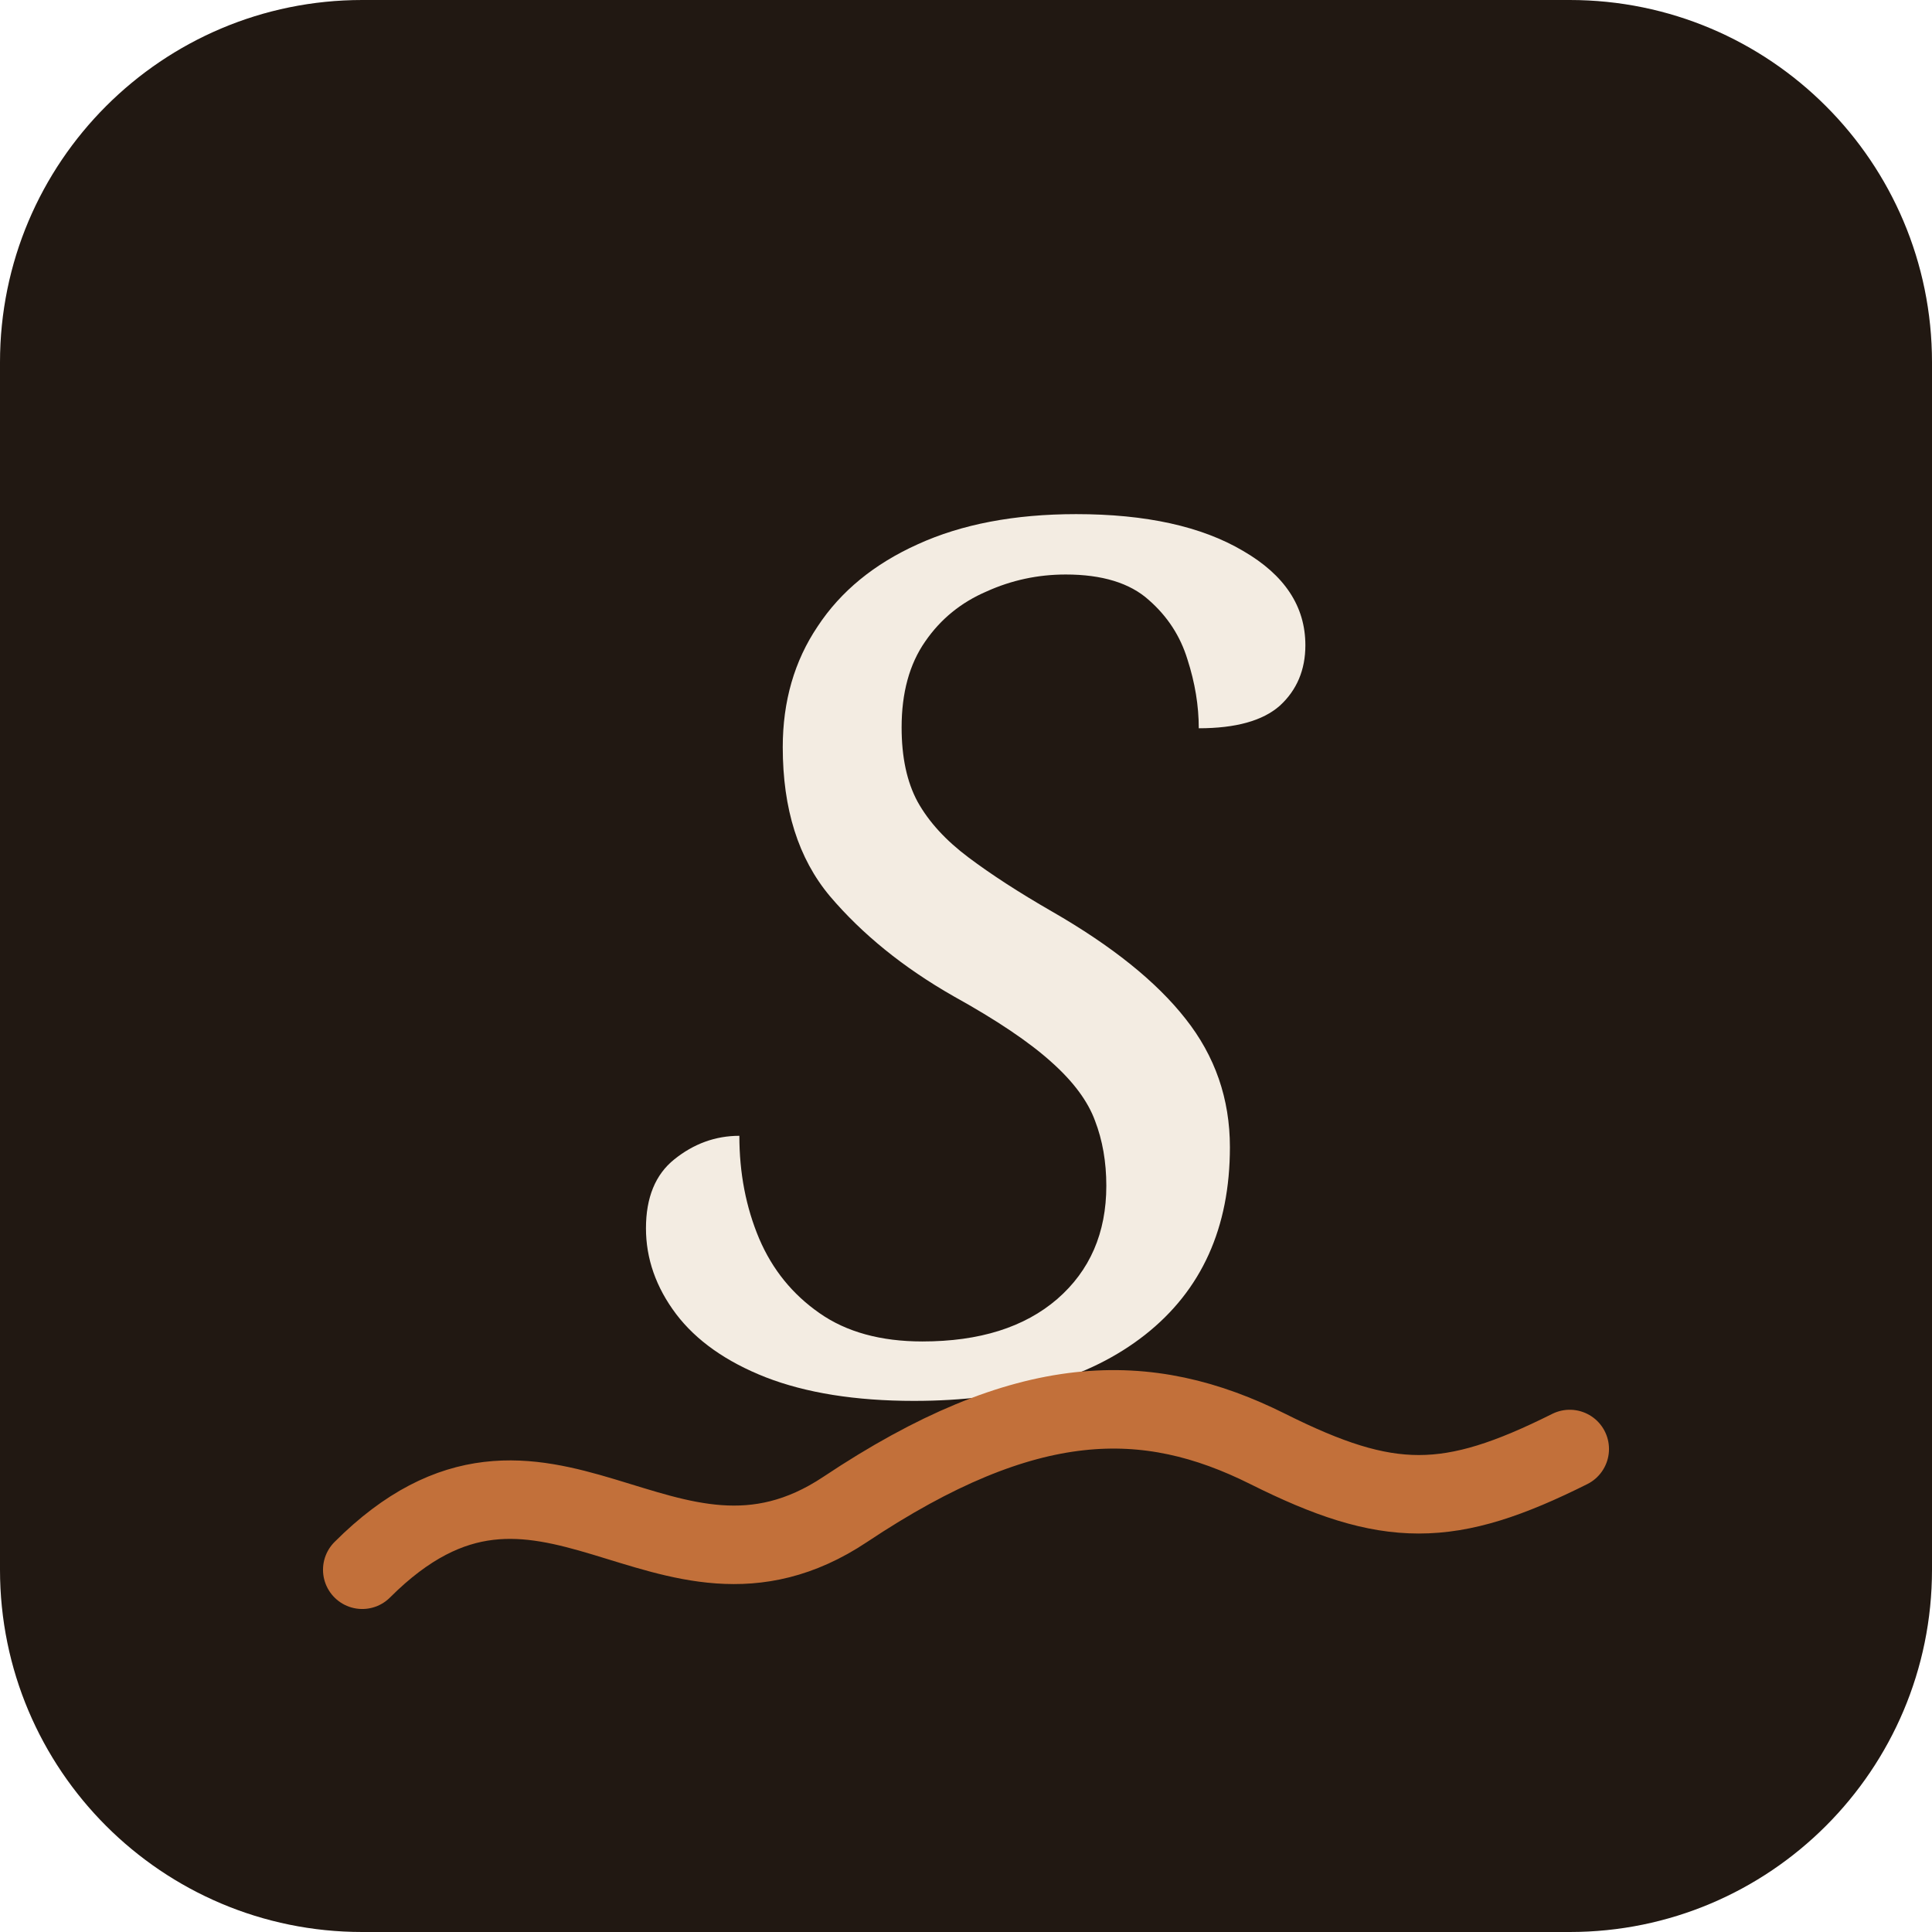
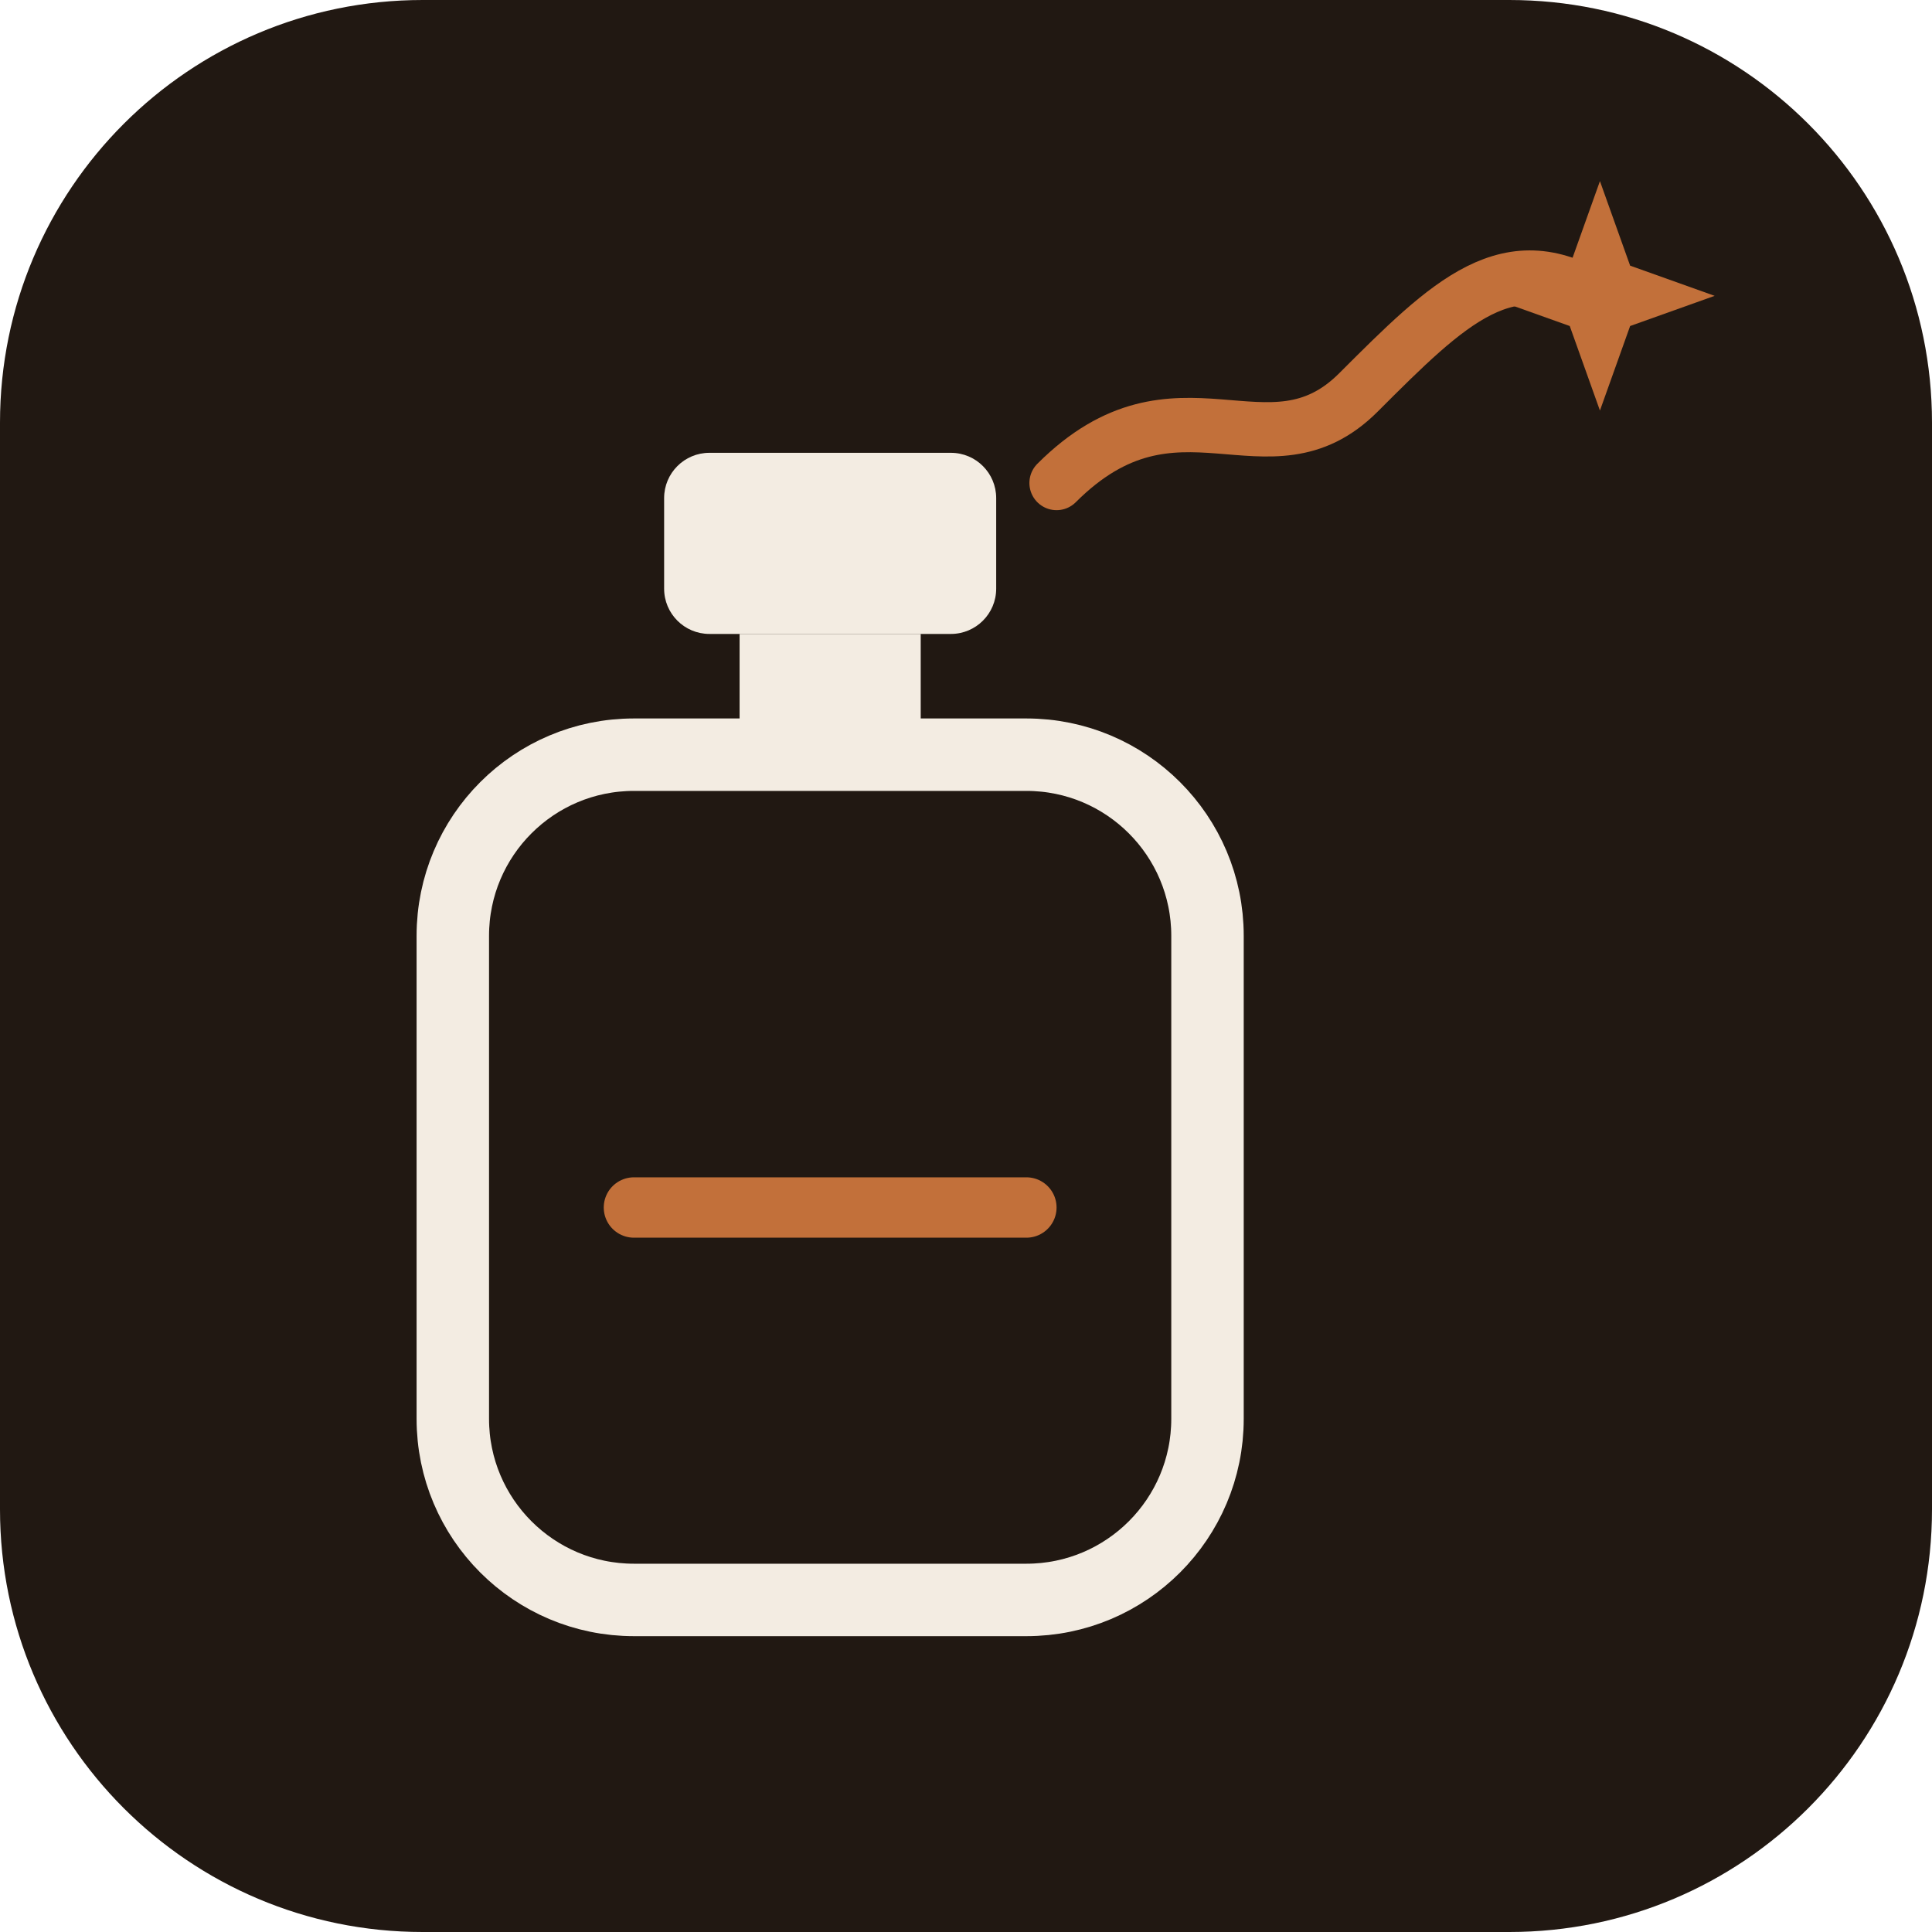
- <svg xmlns="http://www.w3.org/2000/svg" viewBox="0 0 32 32">
-   <rect width="32" height="32" rx="6" fill="#211812" />
-   <text x="16" y="23" text-anchor="middle" font-family="Georgia, serif" font-style="italic" font-size="20" fill="#f3ece2">S</text>
-   <path d="M6 26c3-3 5 1 8-1s5-2 7-1 3 1 5 0" fill="none" stroke="#c2703a" stroke-width="1.3" stroke-linecap="round" />
+ <svg xmlns="http://www.w3.org/2000/svg" viewBox="0 0 64 64">
+   <rect width="64" height="64" rx="14" fill="#211812" />
+   <rect x="22" y="15" width="11" height="6" rx="1.5" fill="#f3ece2" />
+   <rect x="24.5" y="21" width="6" height="4" fill="#f3ece2" />
+   <rect x="15" y="25" width="25" height="28" rx="6" fill="none" stroke="#f3ece2" stroke-width="2.4" />
+   <path d="M21 40h13" stroke="#c2703a" stroke-width="2" stroke-linecap="round" />
+   <path d="M35 16c4-4 7 0 10-3s5-5 8-3" fill="none" stroke="#c2703a" stroke-width="1.8" stroke-linecap="round" />
+   <path d="M53 6l1 2.8 2.8 1-2.8 1-1 2.8-1-2.8-2.8-1 2.8-1z" fill="#c2703a" />
</svg>
